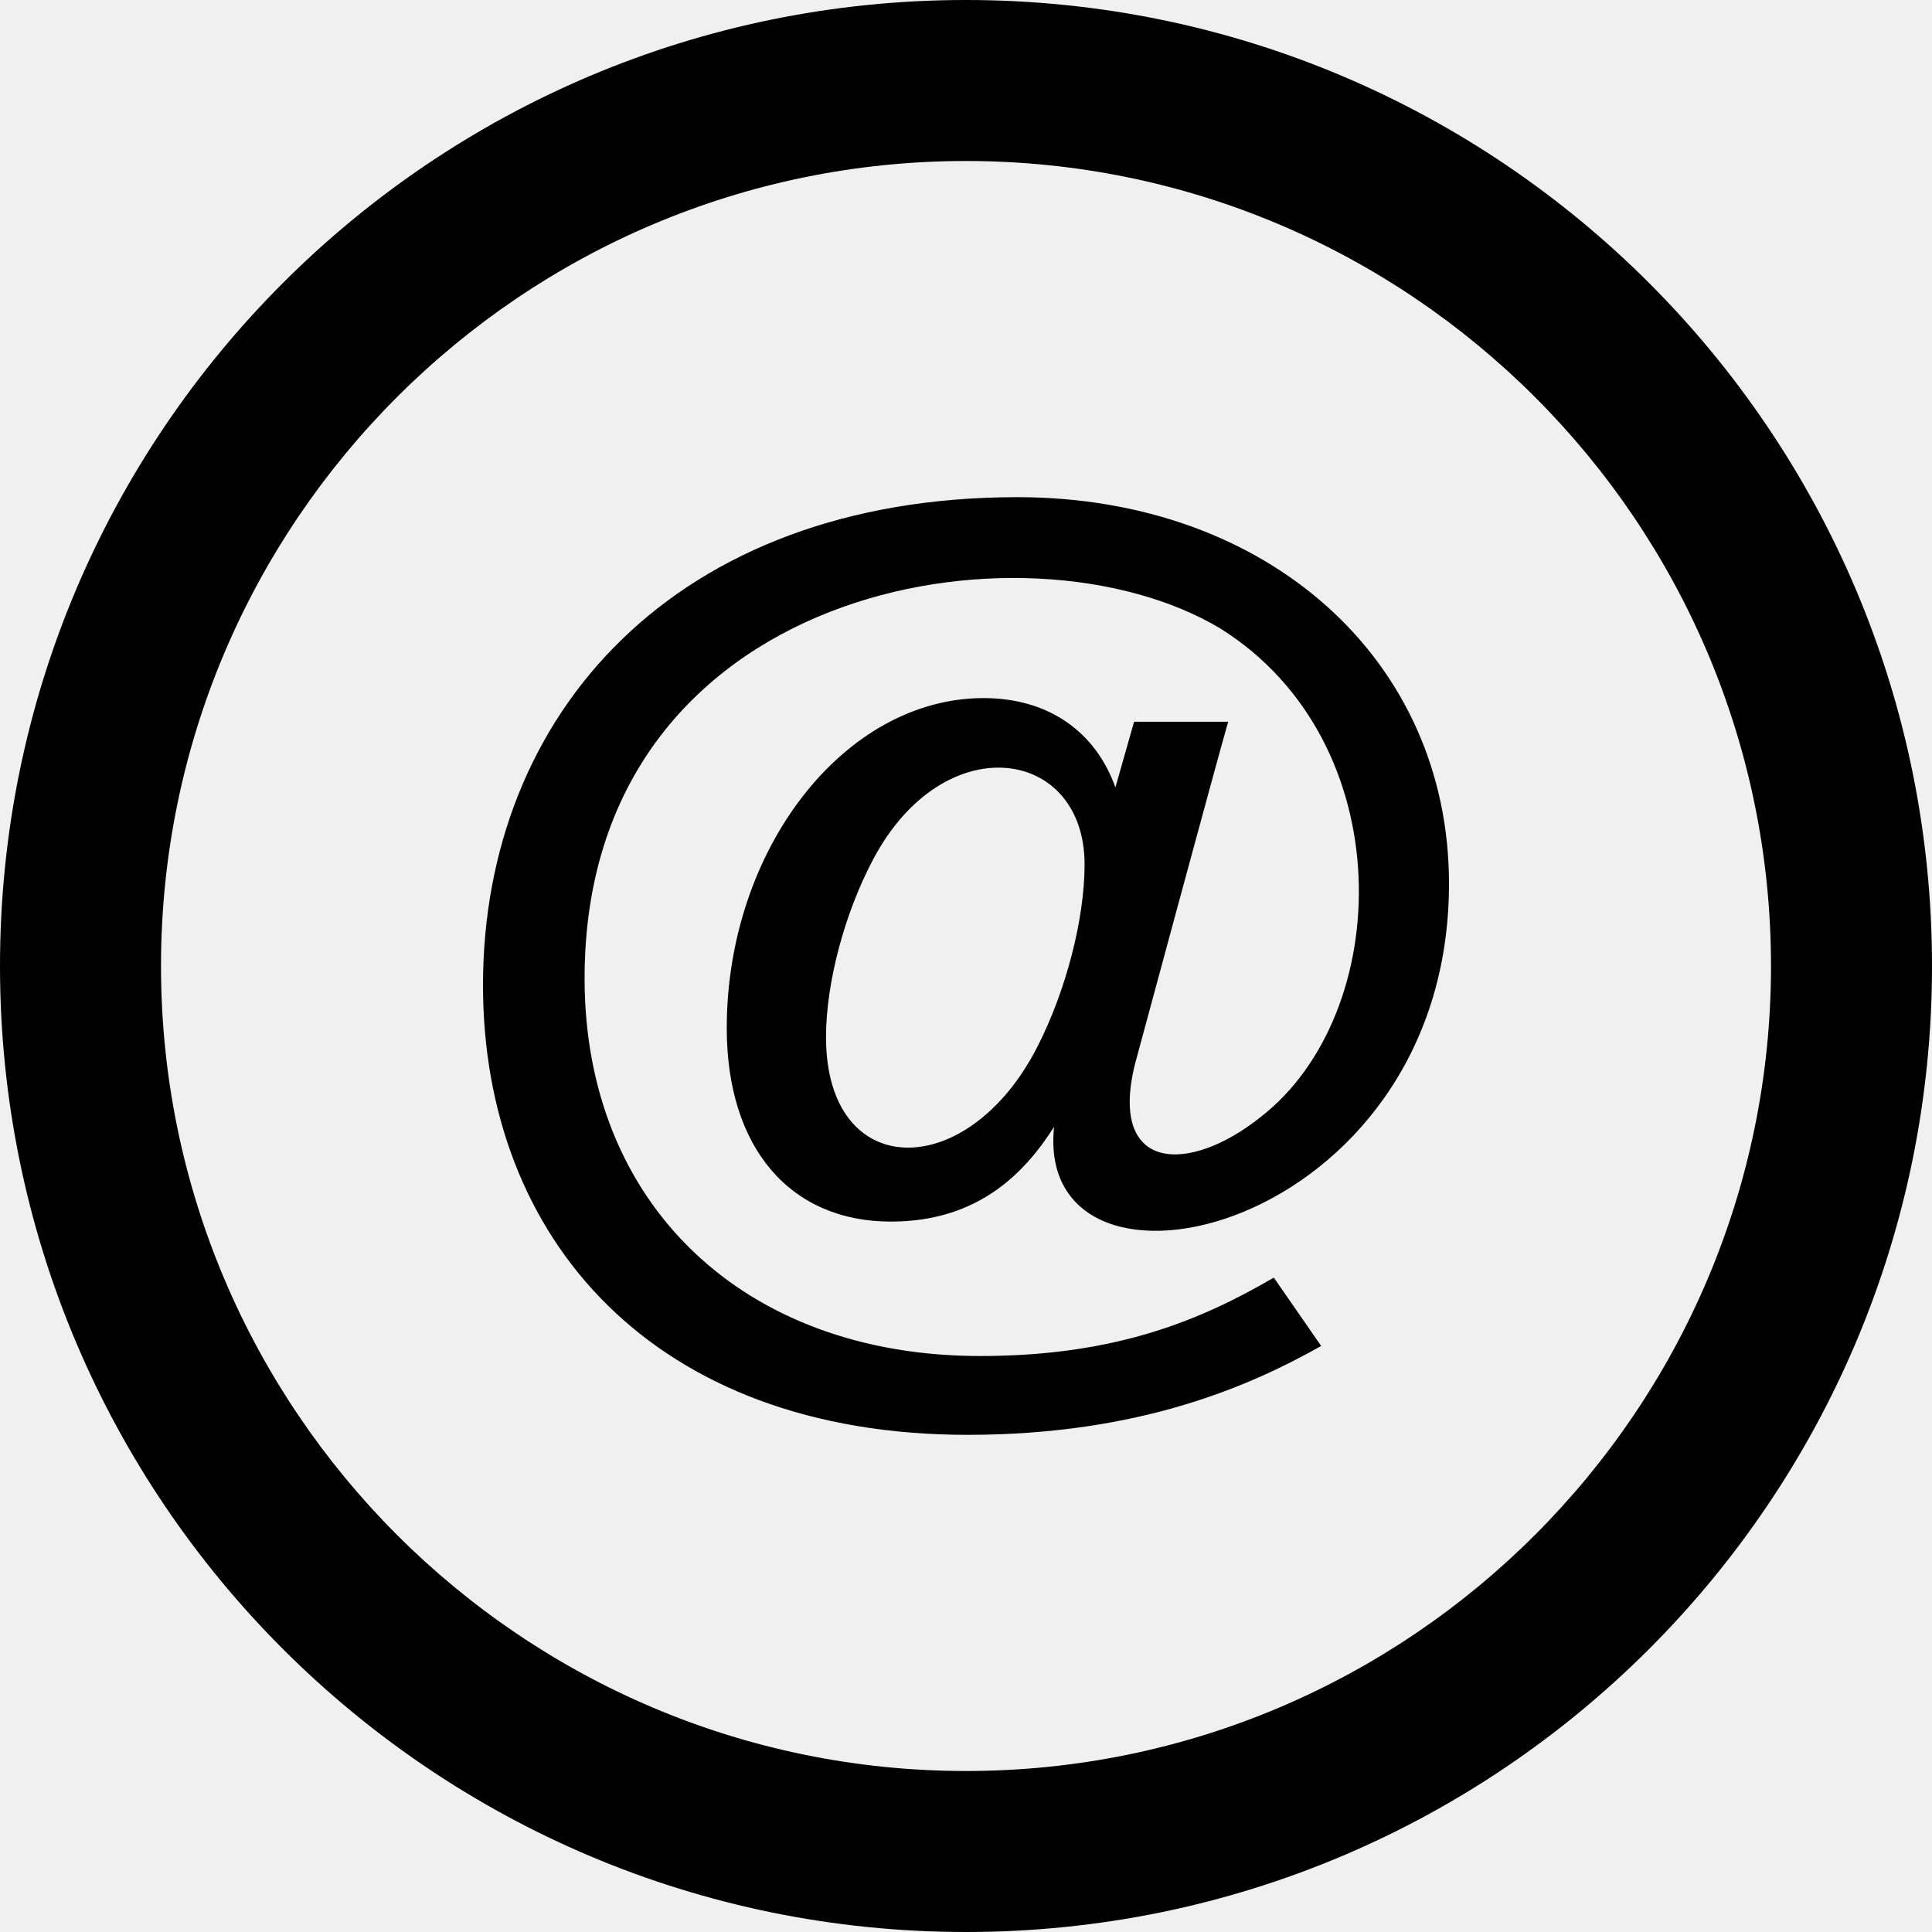
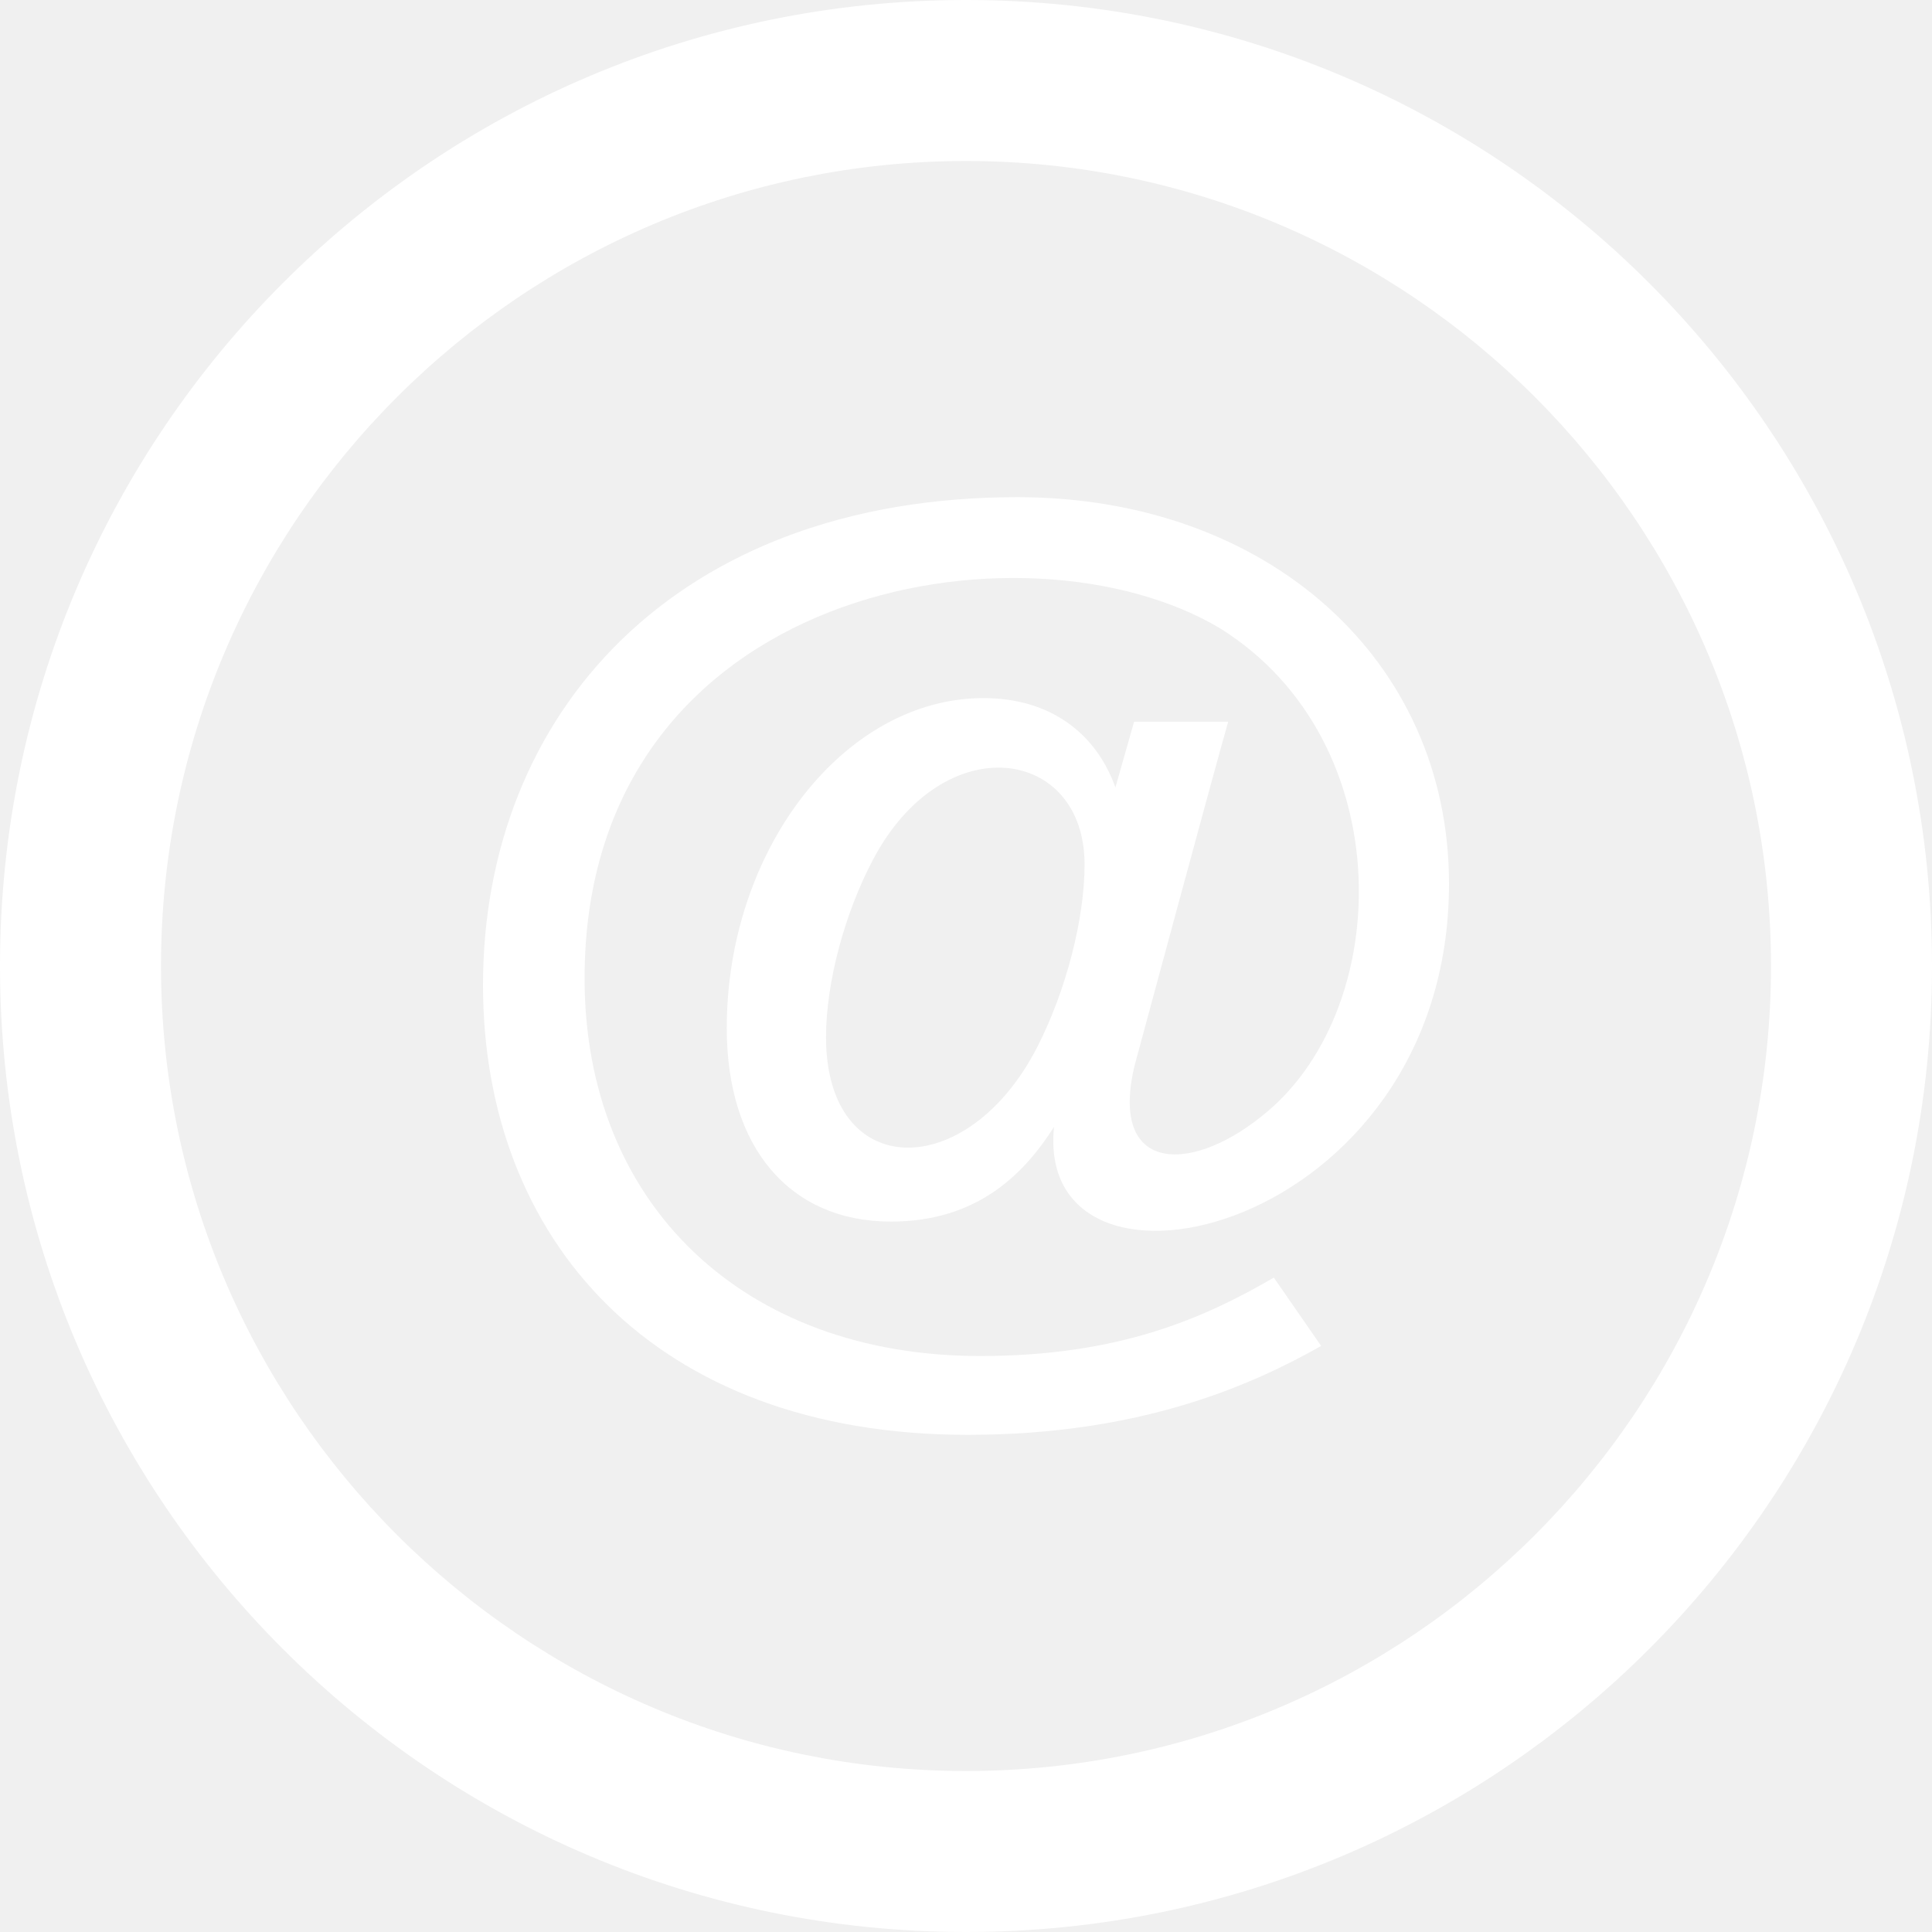
- <svg xmlns="http://www.w3.org/2000/svg" width="24" height="24" viewBox="0 0 24 24">
+ <svg xmlns="http://www.w3.org/2000/svg" fill="#fff" width="24" height="24" viewBox="0 0 24 24">
  <path d="M12 2c5.514 0 10 4.486 10 10s-4.486 10-10 10-10-4.486-10-10 4.486-10 10-10zm0-2c-6.627 0-12 5.373-12 12s5.373 12 12 12 12-5.373 12-12-5.373-12-12-12zm.021 17.824c-3.907 0-6.021-2.438-6.021-5.586 0-3.363 2.381-6.062 6.638-6.062 3.107 0 5.362 2.019 5.362 4.801 0 4.356-5.165 5.506-4.906 3.021-.354.555-.927 1.177-2.026 1.177-1.257 0-2.04-.92-2.04-2.403 0-2.222 1.461-4.1 3.19-4.1.829 0 1.399.438 1.638 1.11l.232-.816h1.169c-.122.416-1.161 4.264-1.161 4.264-.323 1.333.675 1.356 1.562.648 1.665-1.29 1.75-4.664-.499-6.071-2.411-1.445-7.897-.551-7.897 4.347 0 2.806 1.976 4.691 4.914 4.691 1.719 0 2.771-.465 3.648-.974l.588.849c-.856.482-2.231 1.104-4.391 1.104zm-1.172-7.153c-.357.67-.588 1.538-.588 2.212 0 1.805 1.761 1.816 2.626.12.356-.697.586-1.586.586-2.265 0-1.458-1.748-1.717-2.624-.067z" />
</svg>
